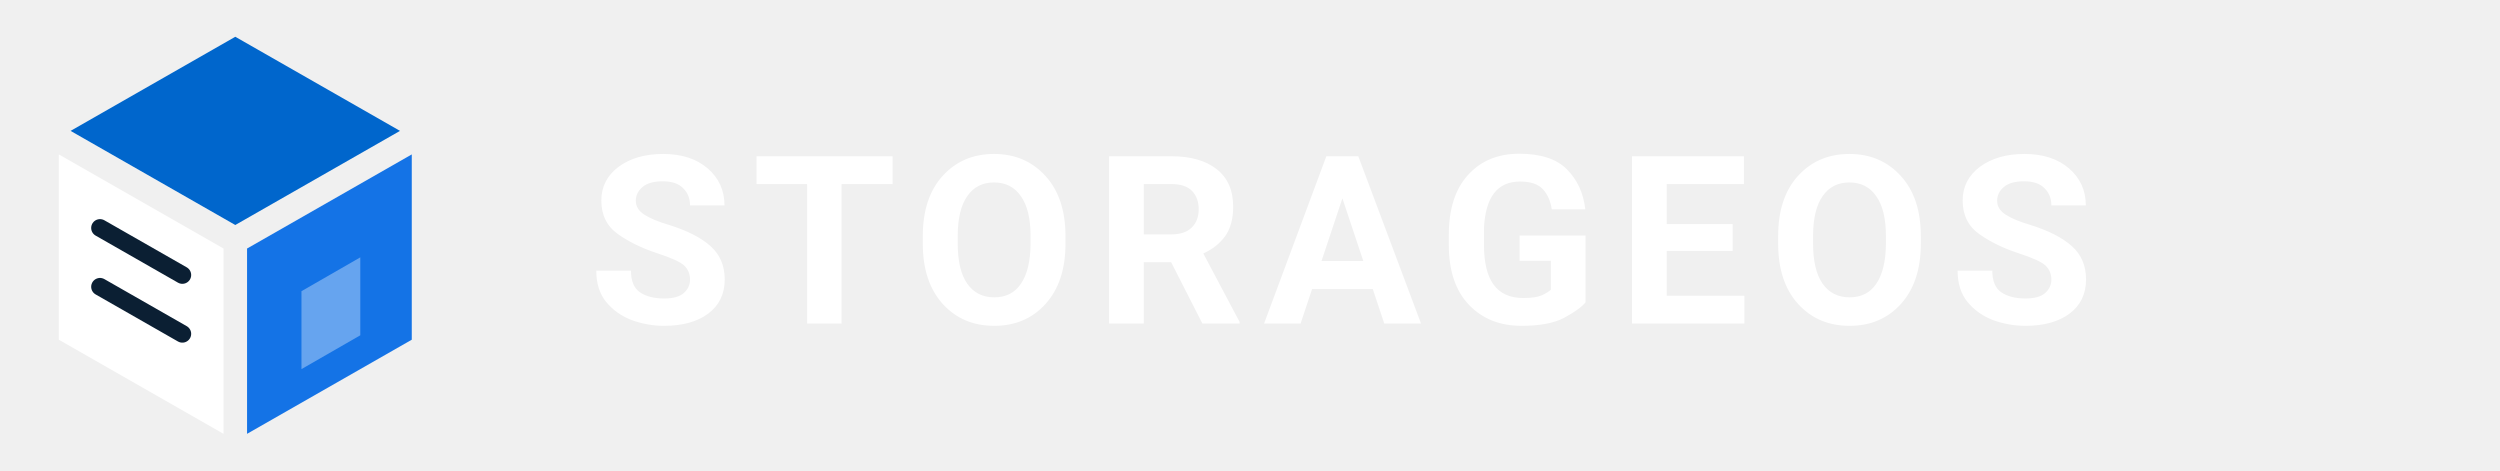
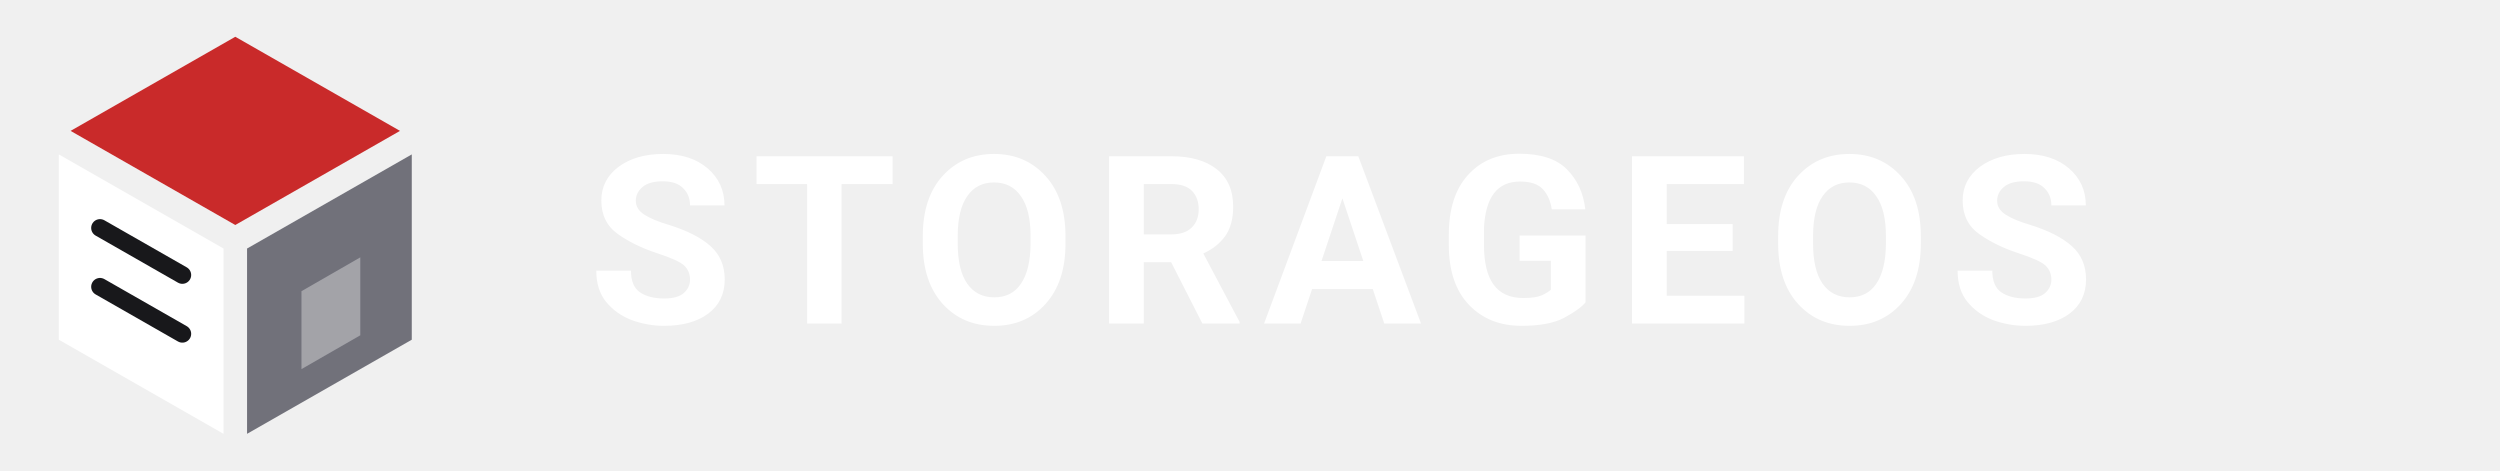
<svg xmlns="http://www.w3.org/2000/svg" viewBox="0 0 170 32" fill="none">
  <g transform="translate(0, 0)">
-     <path d="M16 2.5L27.2 8.9L16 15.3L4.8 8.9L16 2.5Z" fill="#0066CC" />
+     <path d="M16 2.5L27.2 8.9L16 15.3L4.8 8.9L16 2.5Z" fill="#C92A2A" />
    <path d="M4 10.5L15.2 16.9V29.5L4 23.1V10.5Z" fill="#FFFFFF" />
-     <path d="M6.8 15.5L12.4 18.7" stroke="#0B1F33" stroke-width="1.2" stroke-linecap="round" />
-     <path d="M6.8 19.5L12.4 22.7" stroke="#0B1F33" stroke-width="1.2" stroke-linecap="round" />
-     <path d="M16.8 16.9L28 10.5V23.1L16.8 29.5V16.9Z" fill="#1473E6" />
+     <path d="M6.8 15.5L12.4 18.7" stroke="#18181B" stroke-width="1.2" stroke-linecap="round" />
+     <path d="M6.8 19.5L12.4 22.7" stroke="#18181B" stroke-width="1.2" stroke-linecap="round" />
+     <path d="M16.8 16.9L28 10.5V23.1L16.8 29.5V16.9Z" fill="#71717A" />
    <path d="M20.5 19.8L24.5 17.5V22.8L20.5 25.1V19.8Z" fill="#FFFFFF" fill-opacity="0.35" />
  </g>
  <text x="40" y="22" font-family="'Plus Jakarta Sans', -apple-system, BlinkMacSystemFont, 'Segoe UI', Roboto, sans-serif" font-size="16" font-weight="600" letter-spacing="0.08em" fill="#FFFFFF">STORAGEOS</text>
</svg>
